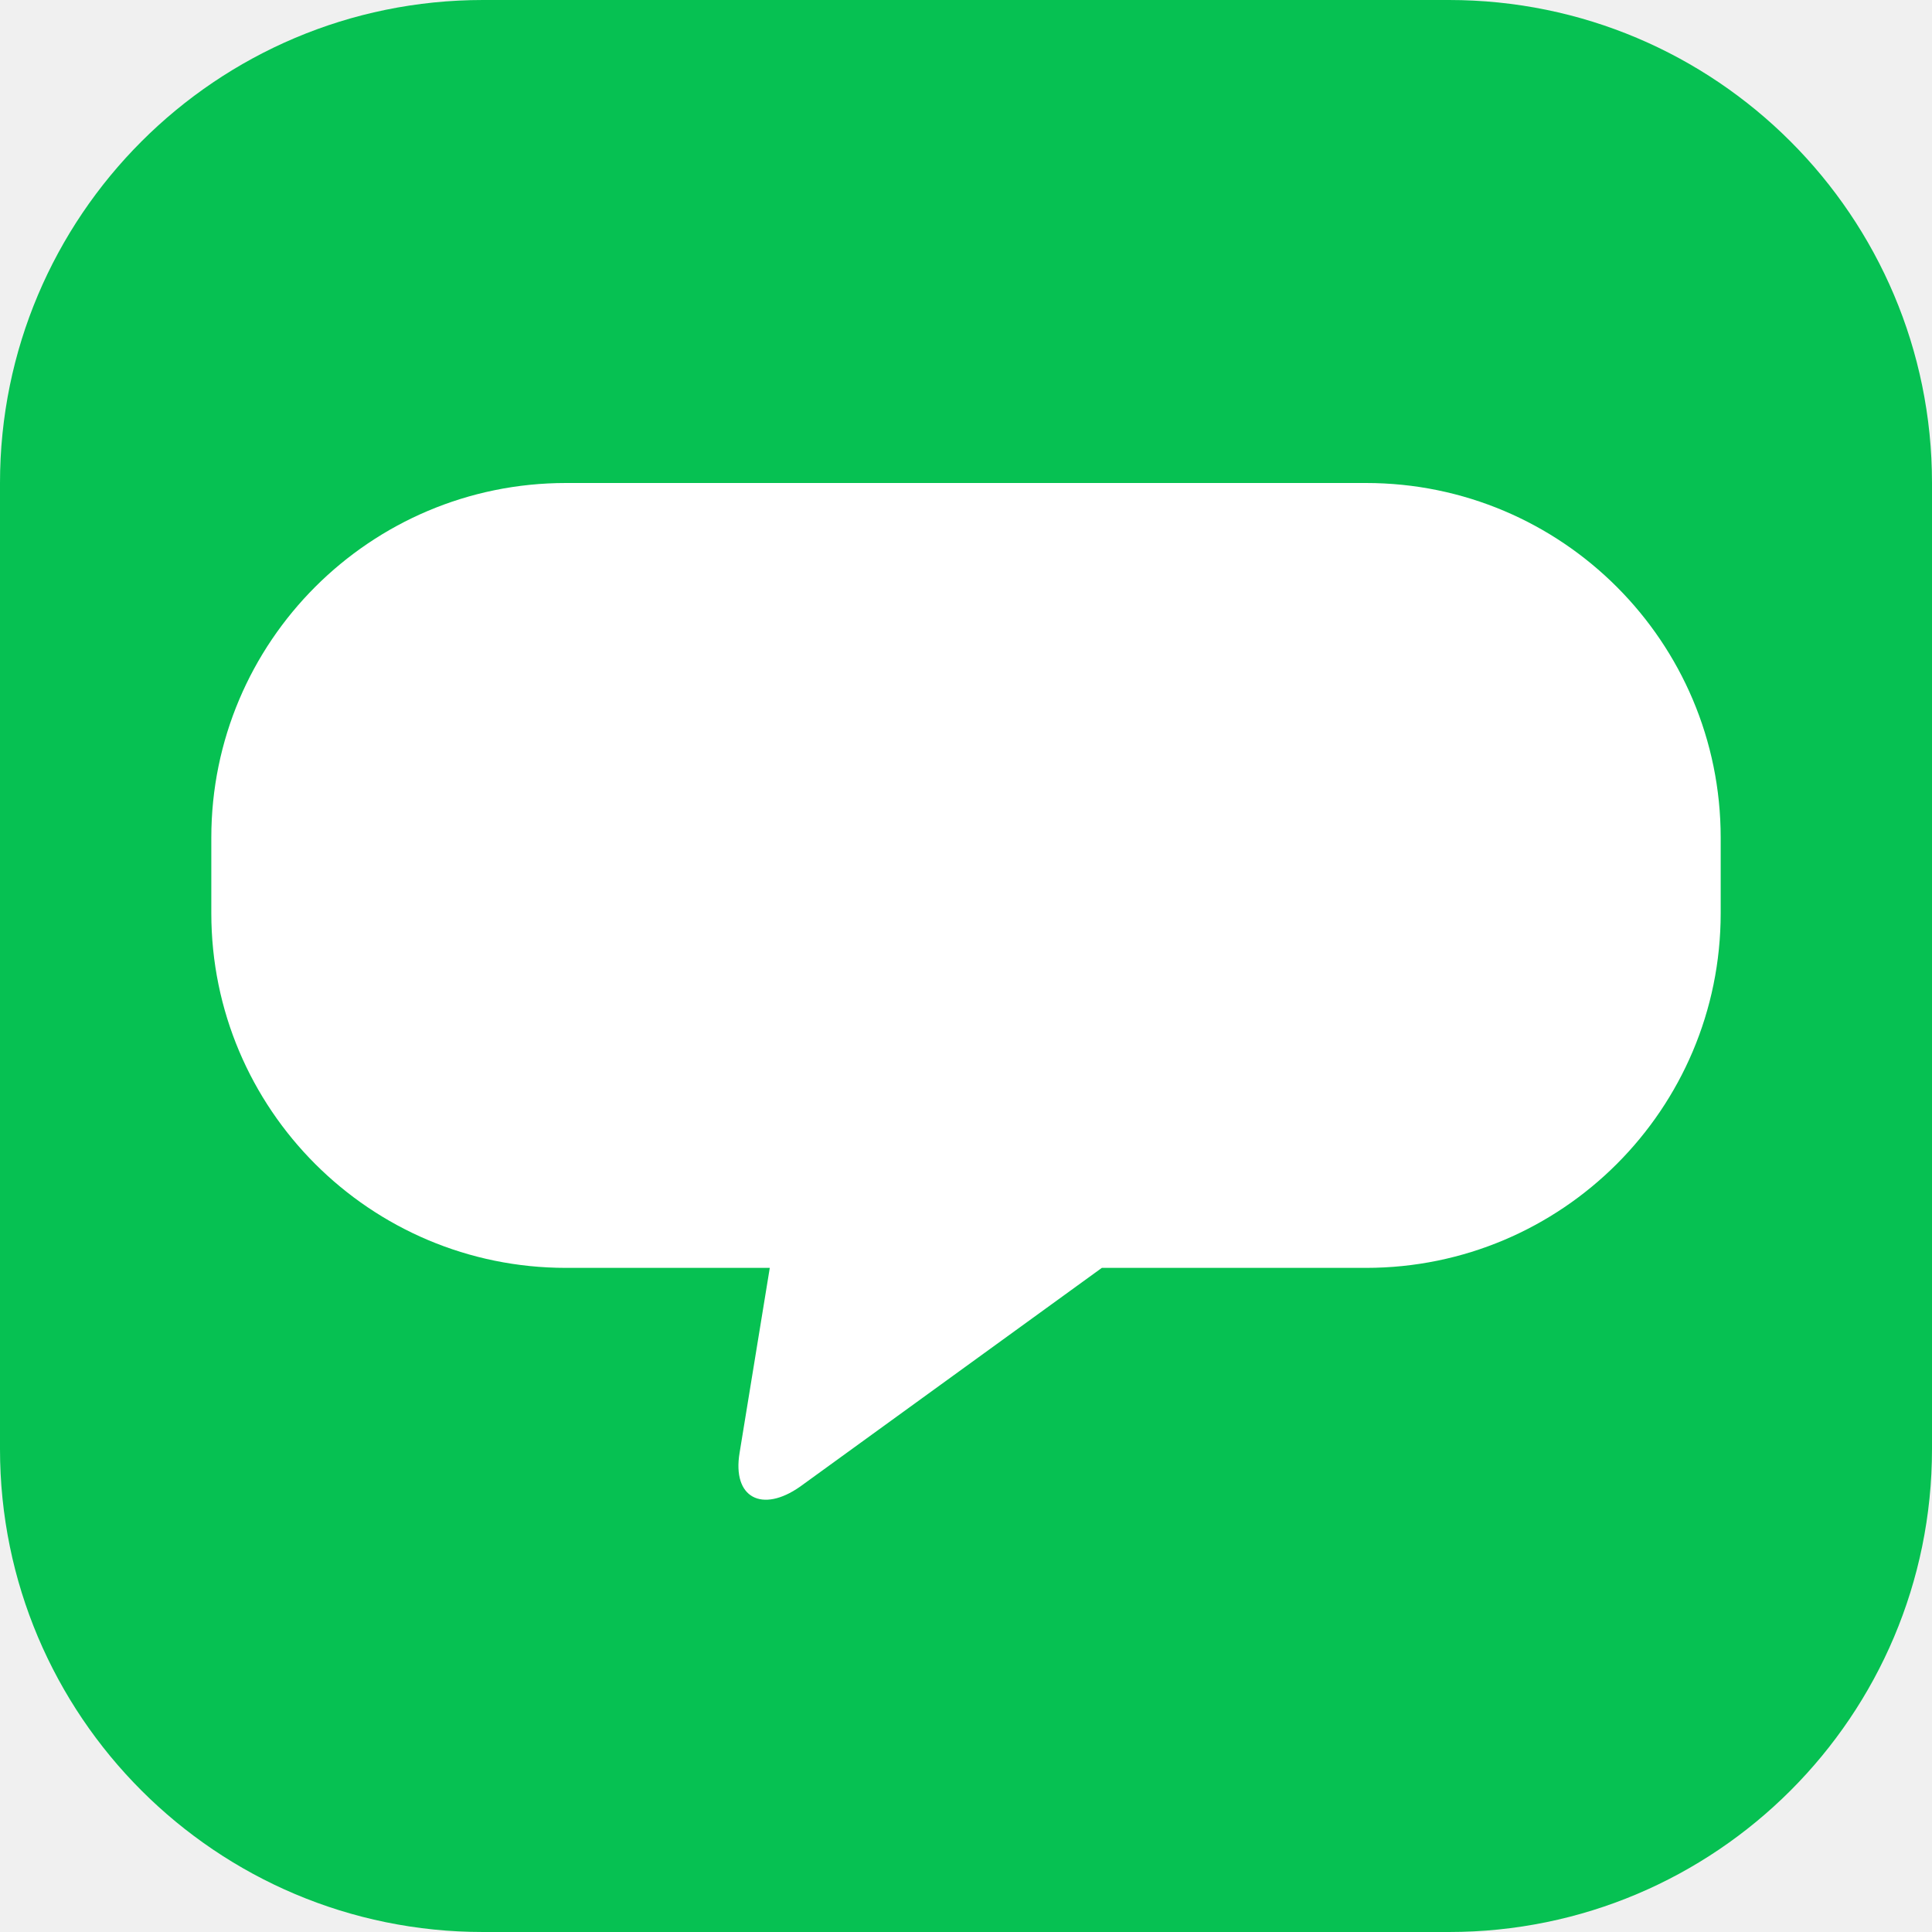
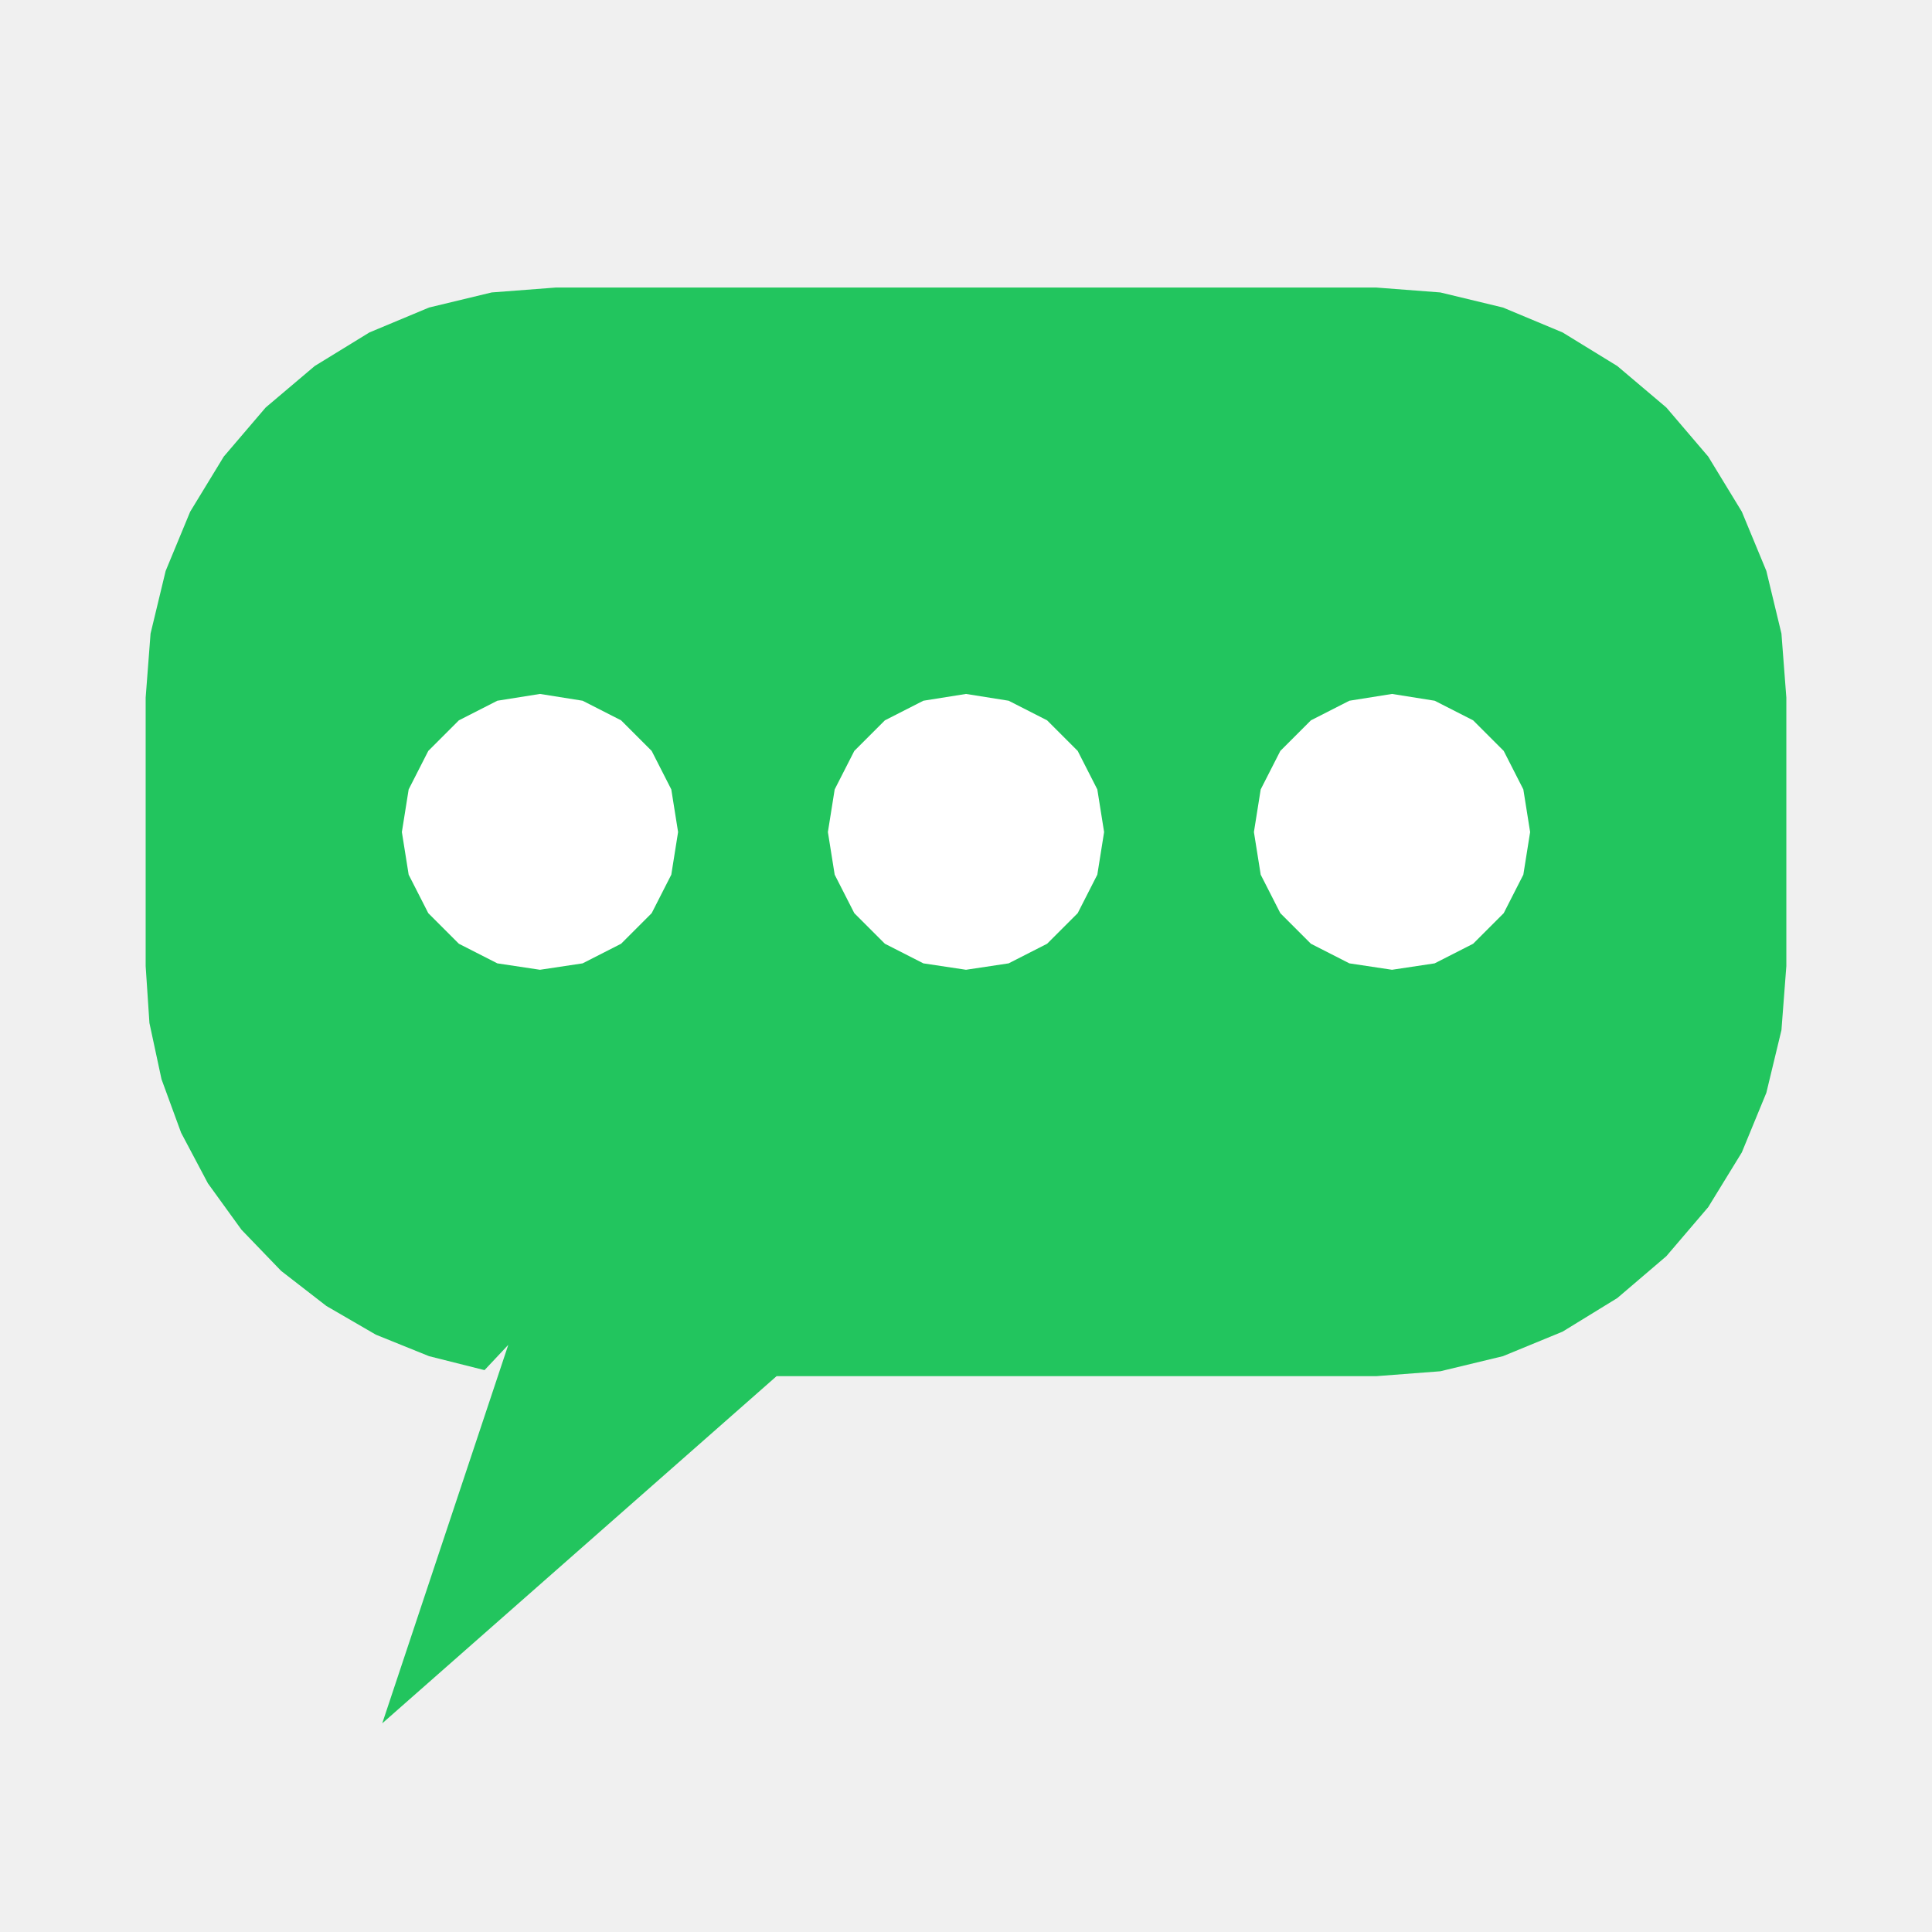
<svg xmlns="http://www.w3.org/2000/svg" viewBox="0 0 512 512" width="512" height="512">
-   <rect width="512" height="512" rx="128" fill="#06C152" />
-   <path fill="#fff" d="M150 128 h212 a94 94 0 0 1 94 94 v20 a94 94 0 0 1 -94 94 h-70 l-80 58 c-10 7 -18 3 -16 -9 l8 -49 h-54 a94 94 0 0 1 -94 -94 v-20 a94 94 0 0 1 94 -94z" />
+   <path fill="#22C55E" d="M364.7 76.2L381.7 77.5L398.3 81.5L414.1 88.1L428.6 97L441.6 108L452.7 121L461.6 135.6L468.1 151.3L472.1 167.9L473.4 184.9L473.4 256L472.1 273L468.1 289.6L461.6 305.4L452.7 319.9L441.6 332.9L428.6 344L414.1 352.9L398.3 359.4L381.7 363.4L364.7 364.7L205.8 364.7L101.3 456.7L134.7 356.4L128.4 363.1L113.7 359.4L99.6 353.7L86.5 346.1L74.5 336.8L64 325.9L55.1 313.6L48 300.2L42.8 286L39.6 271.1L38.6 256L38.6 184.9L39.9 167.9L43.9 151.3L50.4 135.6L59.3 121L70.4 108L83.4 97L97.9 88.1L113.7 81.5L130.3 77.5L147.3 76.2Z" />
+   <path fill="#FFFFFF" d="M179.7 220.5L177.9 231.8L172.7 242L164.6 250.1L154.4 255.3L143.1 257L131.8 255.3L121.6 250.1L113.5 242L108.3 231.8L106.5 220.5L108.3 209.2L113.5 199L121.6 190.9L131.8 185.7L143.1 183.9L154.4 185.7L164.6 190.9L172.7 199L177.9 209.2Z" />
+   <path fill="#FFFFFF" d="M292.6 220.5L290.8 231.8L285.6 242L277.5 250.1L267.3 255.3L256 257L244.7 255.3L234.5 250.1L226.4 242L221.2 231.8L219.4 220.5L221.2 209.2L226.4 199L234.5 190.9L244.7 185.7L256 183.9L267.3 185.7L277.5 190.9L285.6 199L290.8 209.2Z" />
+   <path fill="#FFFFFF" d="M405.5 220.5L403.7 231.8L398.5 242L390.4 250.1L380.2 255.3L368.9 257L357.6 255.3L347.4 250.1L339.3 242L334.1 231.8L332.3 220.5L334.1 209.2L339.3 199L347.4 190.9L357.6 185.7L368.9 183.9L380.2 185.7L390.4 190.9L398.5 199L403.7 209.2Z" />
</svg>
